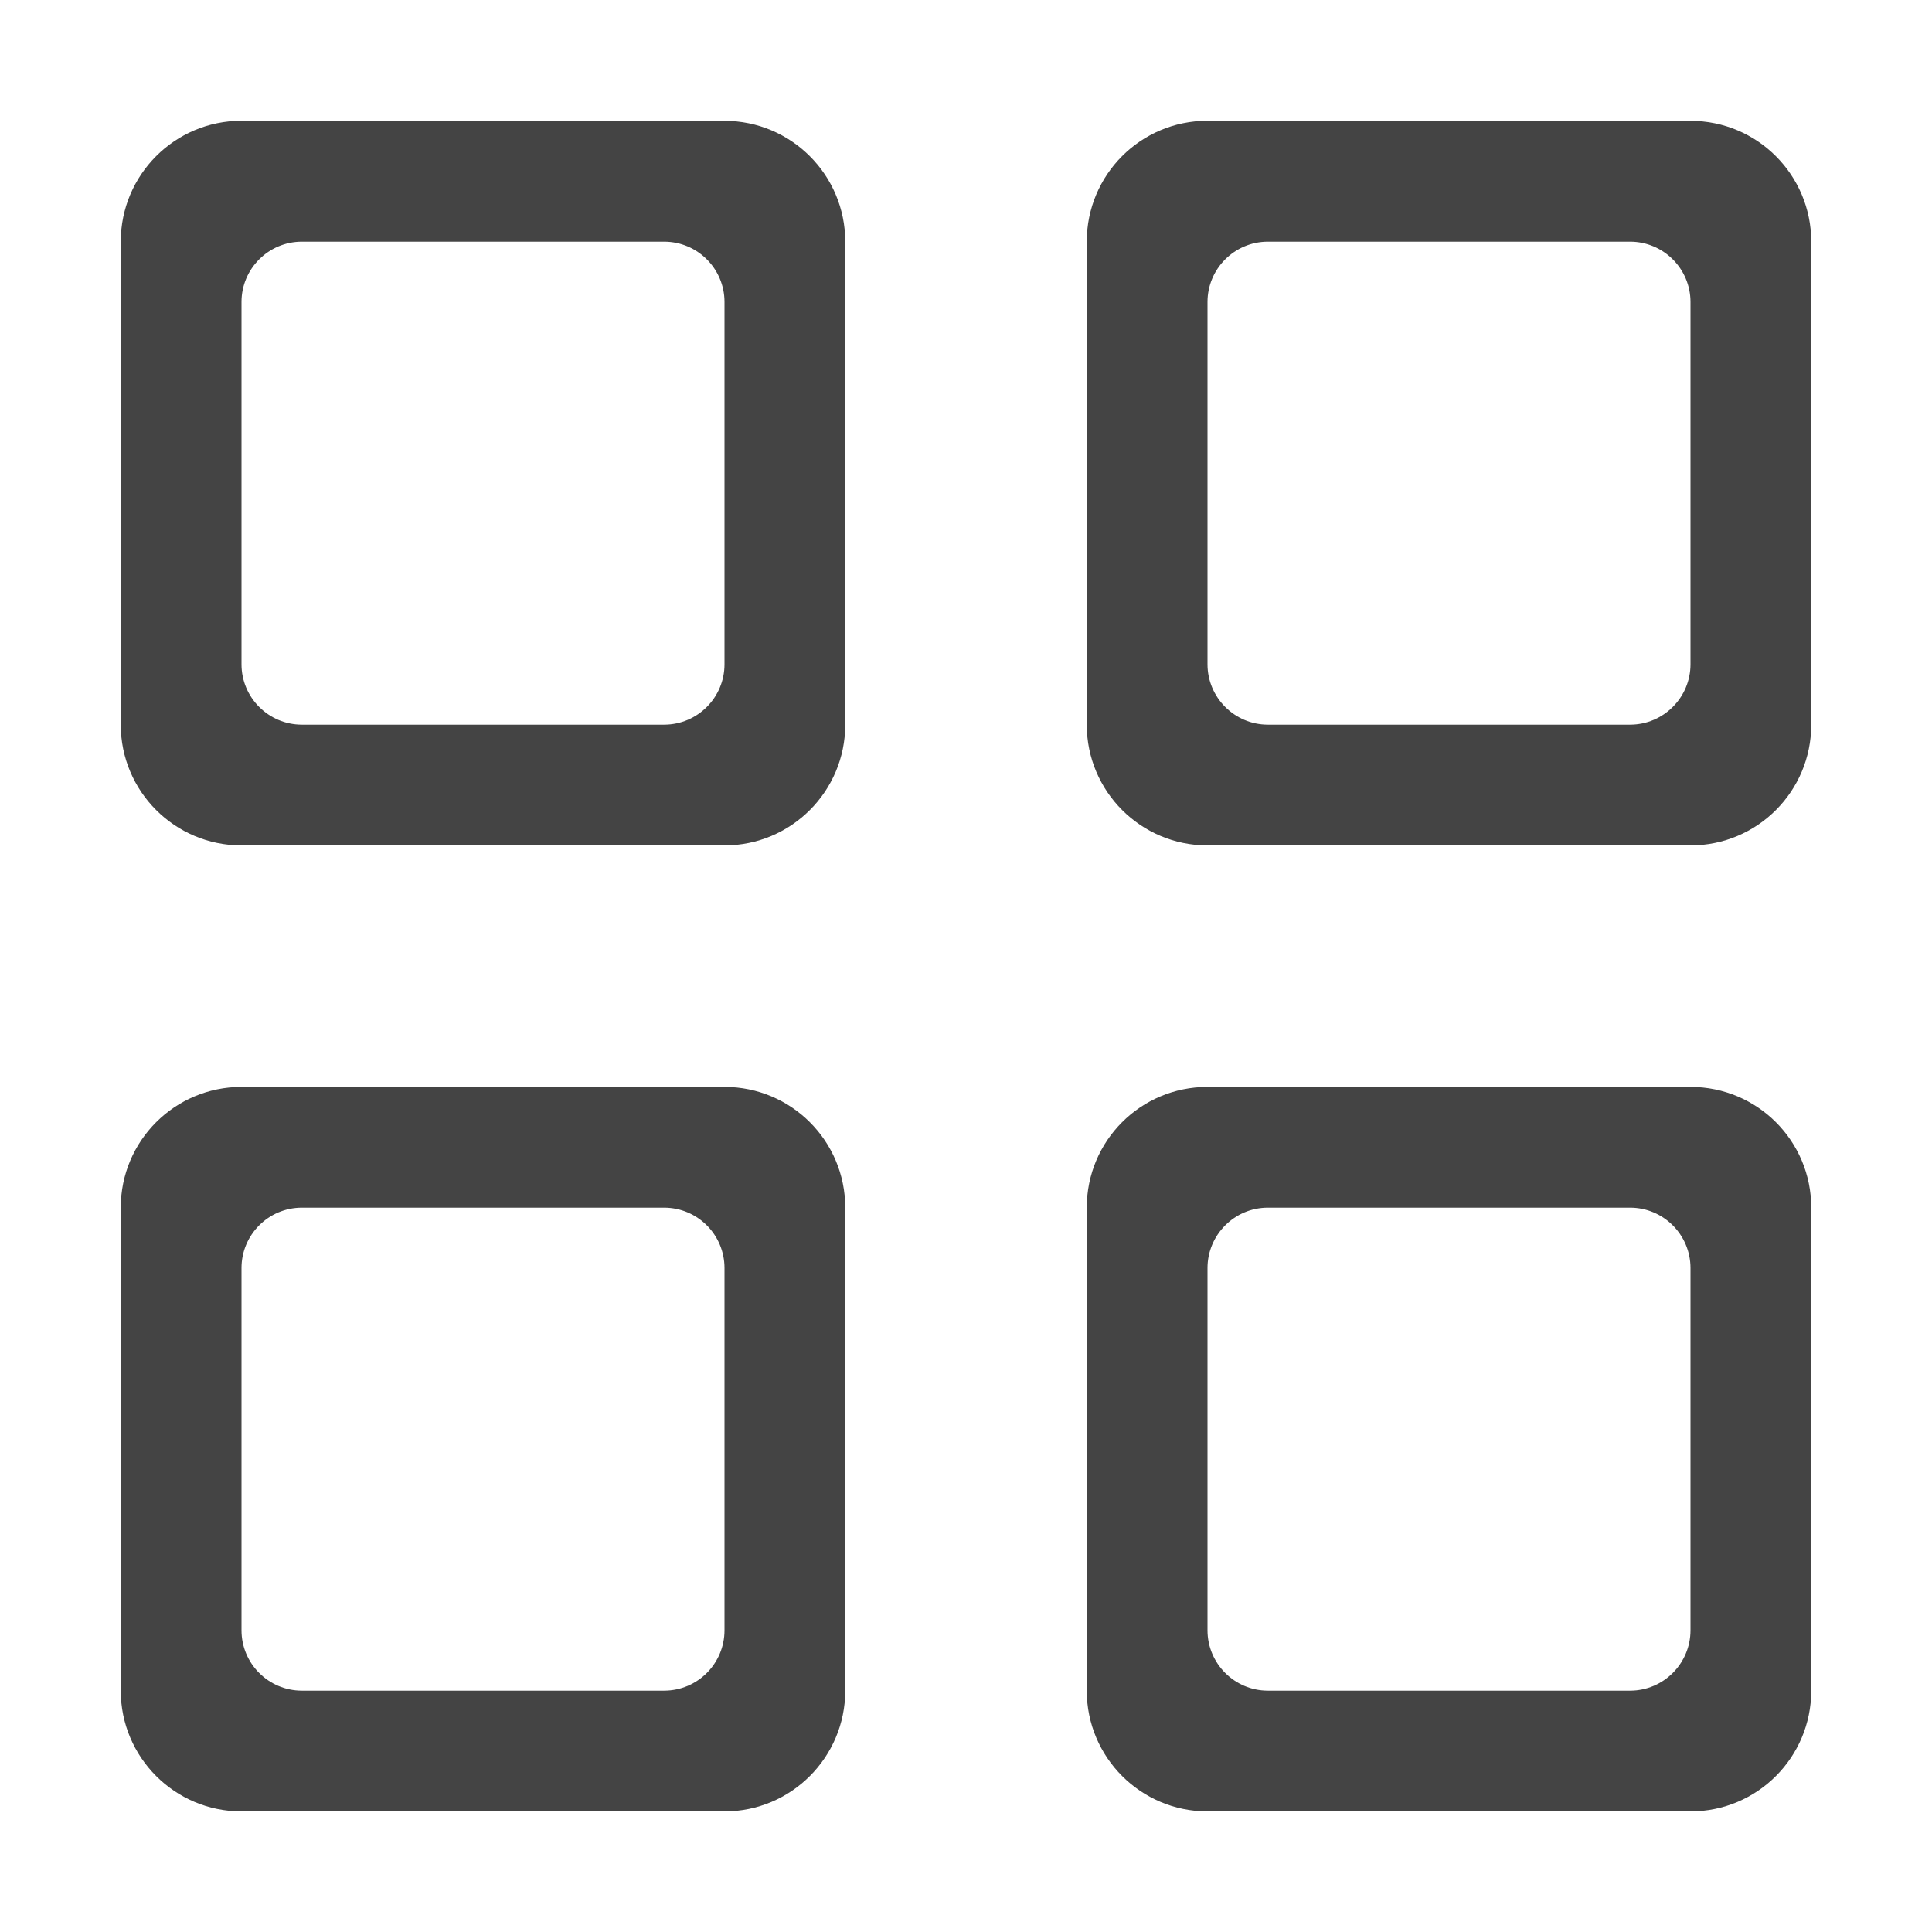
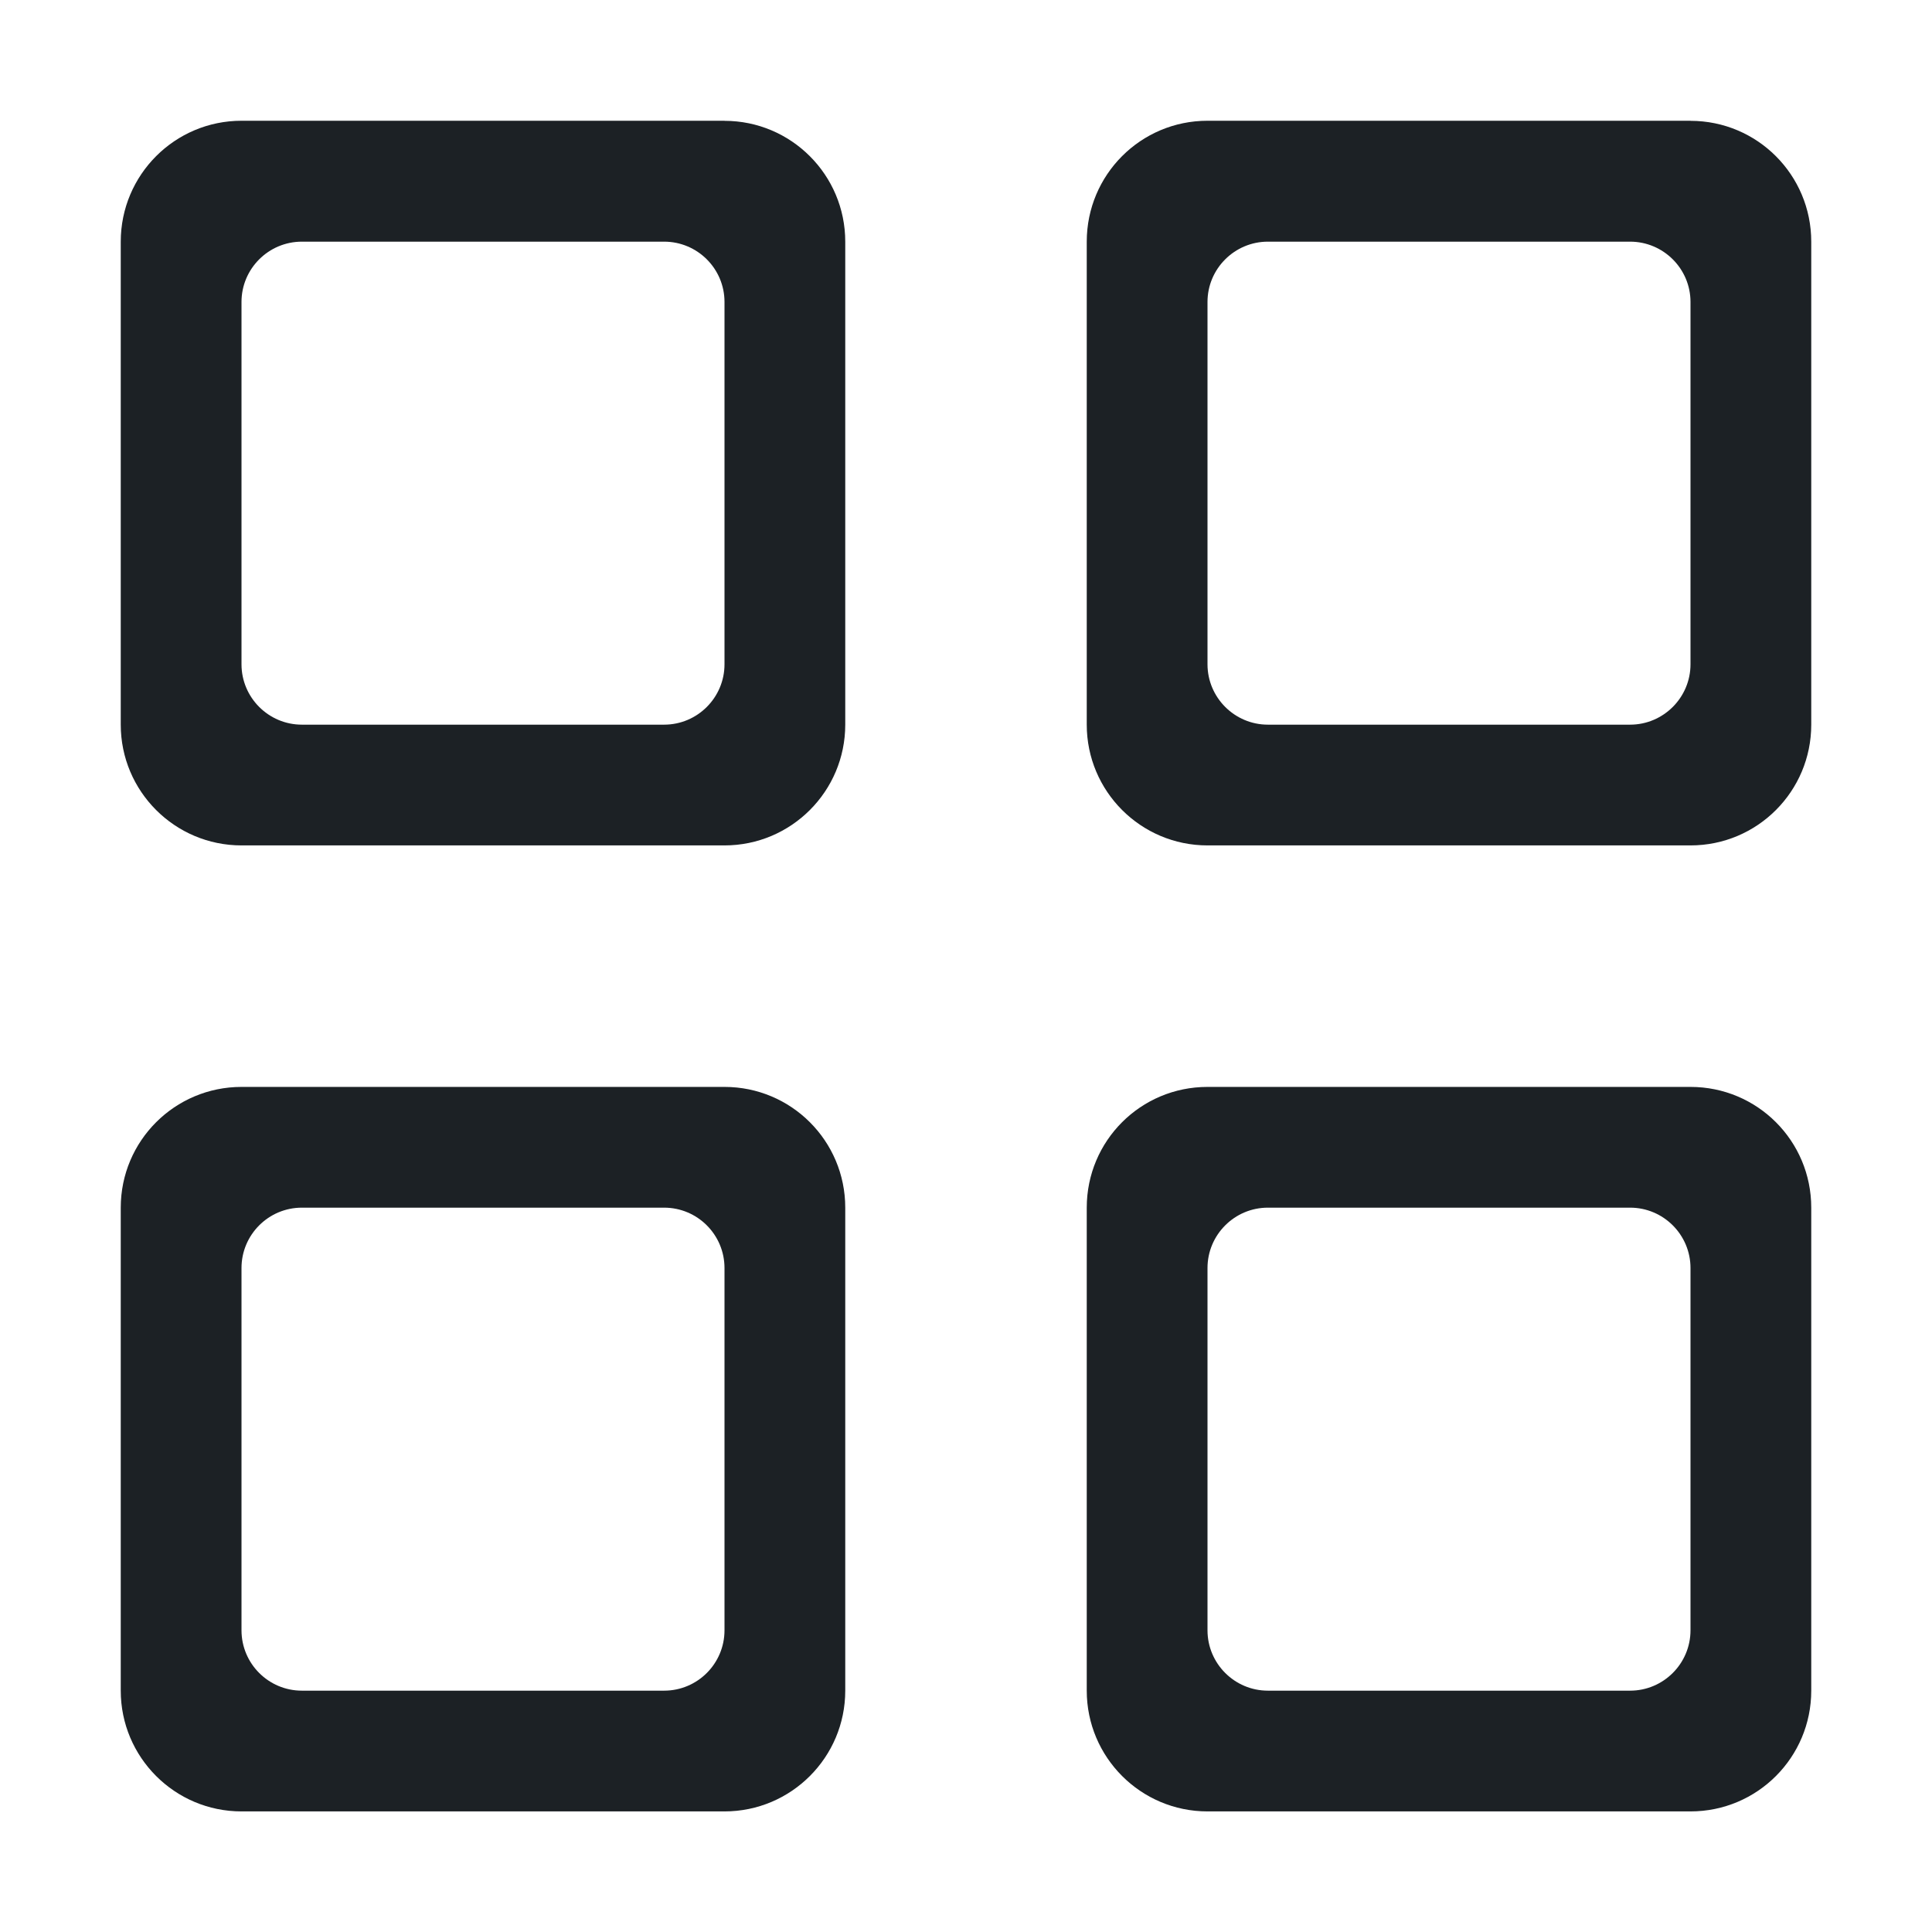
- <svg xmlns="http://www.w3.org/2000/svg" version="1.1" width="24" height="24" viewBox="0 0 24 24">
-   <path fill="#444" d="M9 13.502h-6c-0.828 0-1.5 0.67-1.5 1.5v6c0 0.828 0.672 1.5 1.5 1.5h6c0.828 0 1.5-0.672 1.5-1.5v-6c0-0.83-0.672-1.5-1.5-1.5zM9 20.252c0 0.414-0.336 0.75-0.75 0.75h-4.5c-0.414 0-0.75-0.336-0.75-0.75v-4.5c0-0.414 0.336-0.75 0.75-0.75h4.5c0.414 0 0.75 0.336 0.75 0.75v4.5zM9 1.5h-6c-0.828 0-1.5 0.672-1.5 1.502v6c0 0.828 0.672 1.5 1.5 1.5h6c0.828 0 1.5-0.672 1.5-1.5v-6c0-0.829-0.672-1.501-1.5-1.501zM9 8.252c0 0.413-0.336 0.75-0.75 0.75h-4.5c-0.414 0-0.75-0.337-0.75-0.75v-4.501c0-0.413 0.336-0.749 0.75-0.749h4.5c0.414 0 0.75 0.336 0.75 0.749v4.501zM21 1.5h-6c-0.83 0-1.5 0.672-1.5 1.502v6c0 0.828 0.672 1.5 1.5 1.5h6c0.83 0 1.5-0.672 1.5-1.5v-6c0-0.829-0.67-1.501-1.5-1.501zM21 8.252c0 0.413-0.337 0.75-0.75 0.75h-4.5c-0.413 0-0.75-0.337-0.75-0.75v-4.501c0-0.413 0.337-0.749 0.75-0.749h4.5c0.413 0 0.75 0.336 0.75 0.749v4.501zM21 13.502h-6c-0.83 0-1.5 0.67-1.5 1.5v6c0 0.828 0.672 1.5 1.5 1.5h6c0.83 0 1.5-0.672 1.5-1.5v-6c0-0.83-0.67-1.5-1.5-1.5zM21 20.252c0 0.414-0.337 0.75-0.75 0.75h-4.5c-0.413 0-0.75-0.336-0.75-0.75v-4.5c0-0.414 0.337-0.75 0.75-0.75h4.5c0.413 0 0.75 0.336 0.75 0.75v4.5z" />
+ <svg xmlns="http://www.w3.org/2000/svg" width="24" height="24" viewBox="0 0 24 24" fill="none">
+   <path d="M9 13.502H3C2.172 13.502 1.5 14.172 1.5 15.002V21.002C1.5 21.83 2.172 22.502 3 22.502H9C9.828 22.502 10.5 21.83 10.5 21.002V15.002C10.5 14.172 9.828 13.502 9 13.502V13.502ZM9 20.252C9 20.666 8.664 21.002 8.25 21.002H3.75C3.336 21.002 3 20.666 3 20.252V15.752C3 15.338 3.336 15.002 3.75 15.002H8.25C8.664 15.002 9 15.338 9 15.752V20.252ZM9 1.5H3C2.172 1.5 1.5 2.172 1.5 3.002V9.002C1.5 9.83 2.172 10.502 3 10.502H9C9.828 10.502 10.5 9.83 10.5 9.002V3.002C10.5 2.173 9.828 1.501 9 1.501V1.5ZM9 8.252C9 8.665 8.664 9.002 8.25 9.002H3.75C3.336 9.002 3 8.665 3 8.252V3.751C3 3.338 3.336 3.002 3.75 3.002H8.25C8.664 3.002 9 3.338 9 3.751V8.252ZM21 1.5H15C14.17 1.5 13.5 2.172 13.5 3.002V9.002C13.5 9.83 14.172 10.502 15 10.502H21C21.83 10.502 22.5 9.83 22.5 9.002V3.002C22.5 2.173 21.83 1.501 21 1.501V1.5ZM21 8.252C21 8.665 20.663 9.002 20.25 9.002H15.75C15.337 9.002 15 8.665 15 8.252V3.751C15 3.338 15.337 3.002 15.75 3.002H20.25C20.663 3.002 21 3.338 21 3.751V8.252ZM21 13.502H15C14.17 13.502 13.5 14.172 13.5 15.002V21.002C13.5 21.83 14.172 22.502 15 22.502H21C21.83 22.502 22.5 21.83 22.5 21.002V15.002C22.5 14.172 21.83 13.502 21 13.502V13.502ZM21 20.252C21 20.666 20.663 21.002 20.25 21.002H15.75C15.337 21.002 15 20.666 15 20.252V15.752C15 15.338 15.337 15.002 15.75 15.002H20.25C20.663 15.002 21 15.338 21 15.752V20.252Z" fill="#1C2125" />
</svg>
